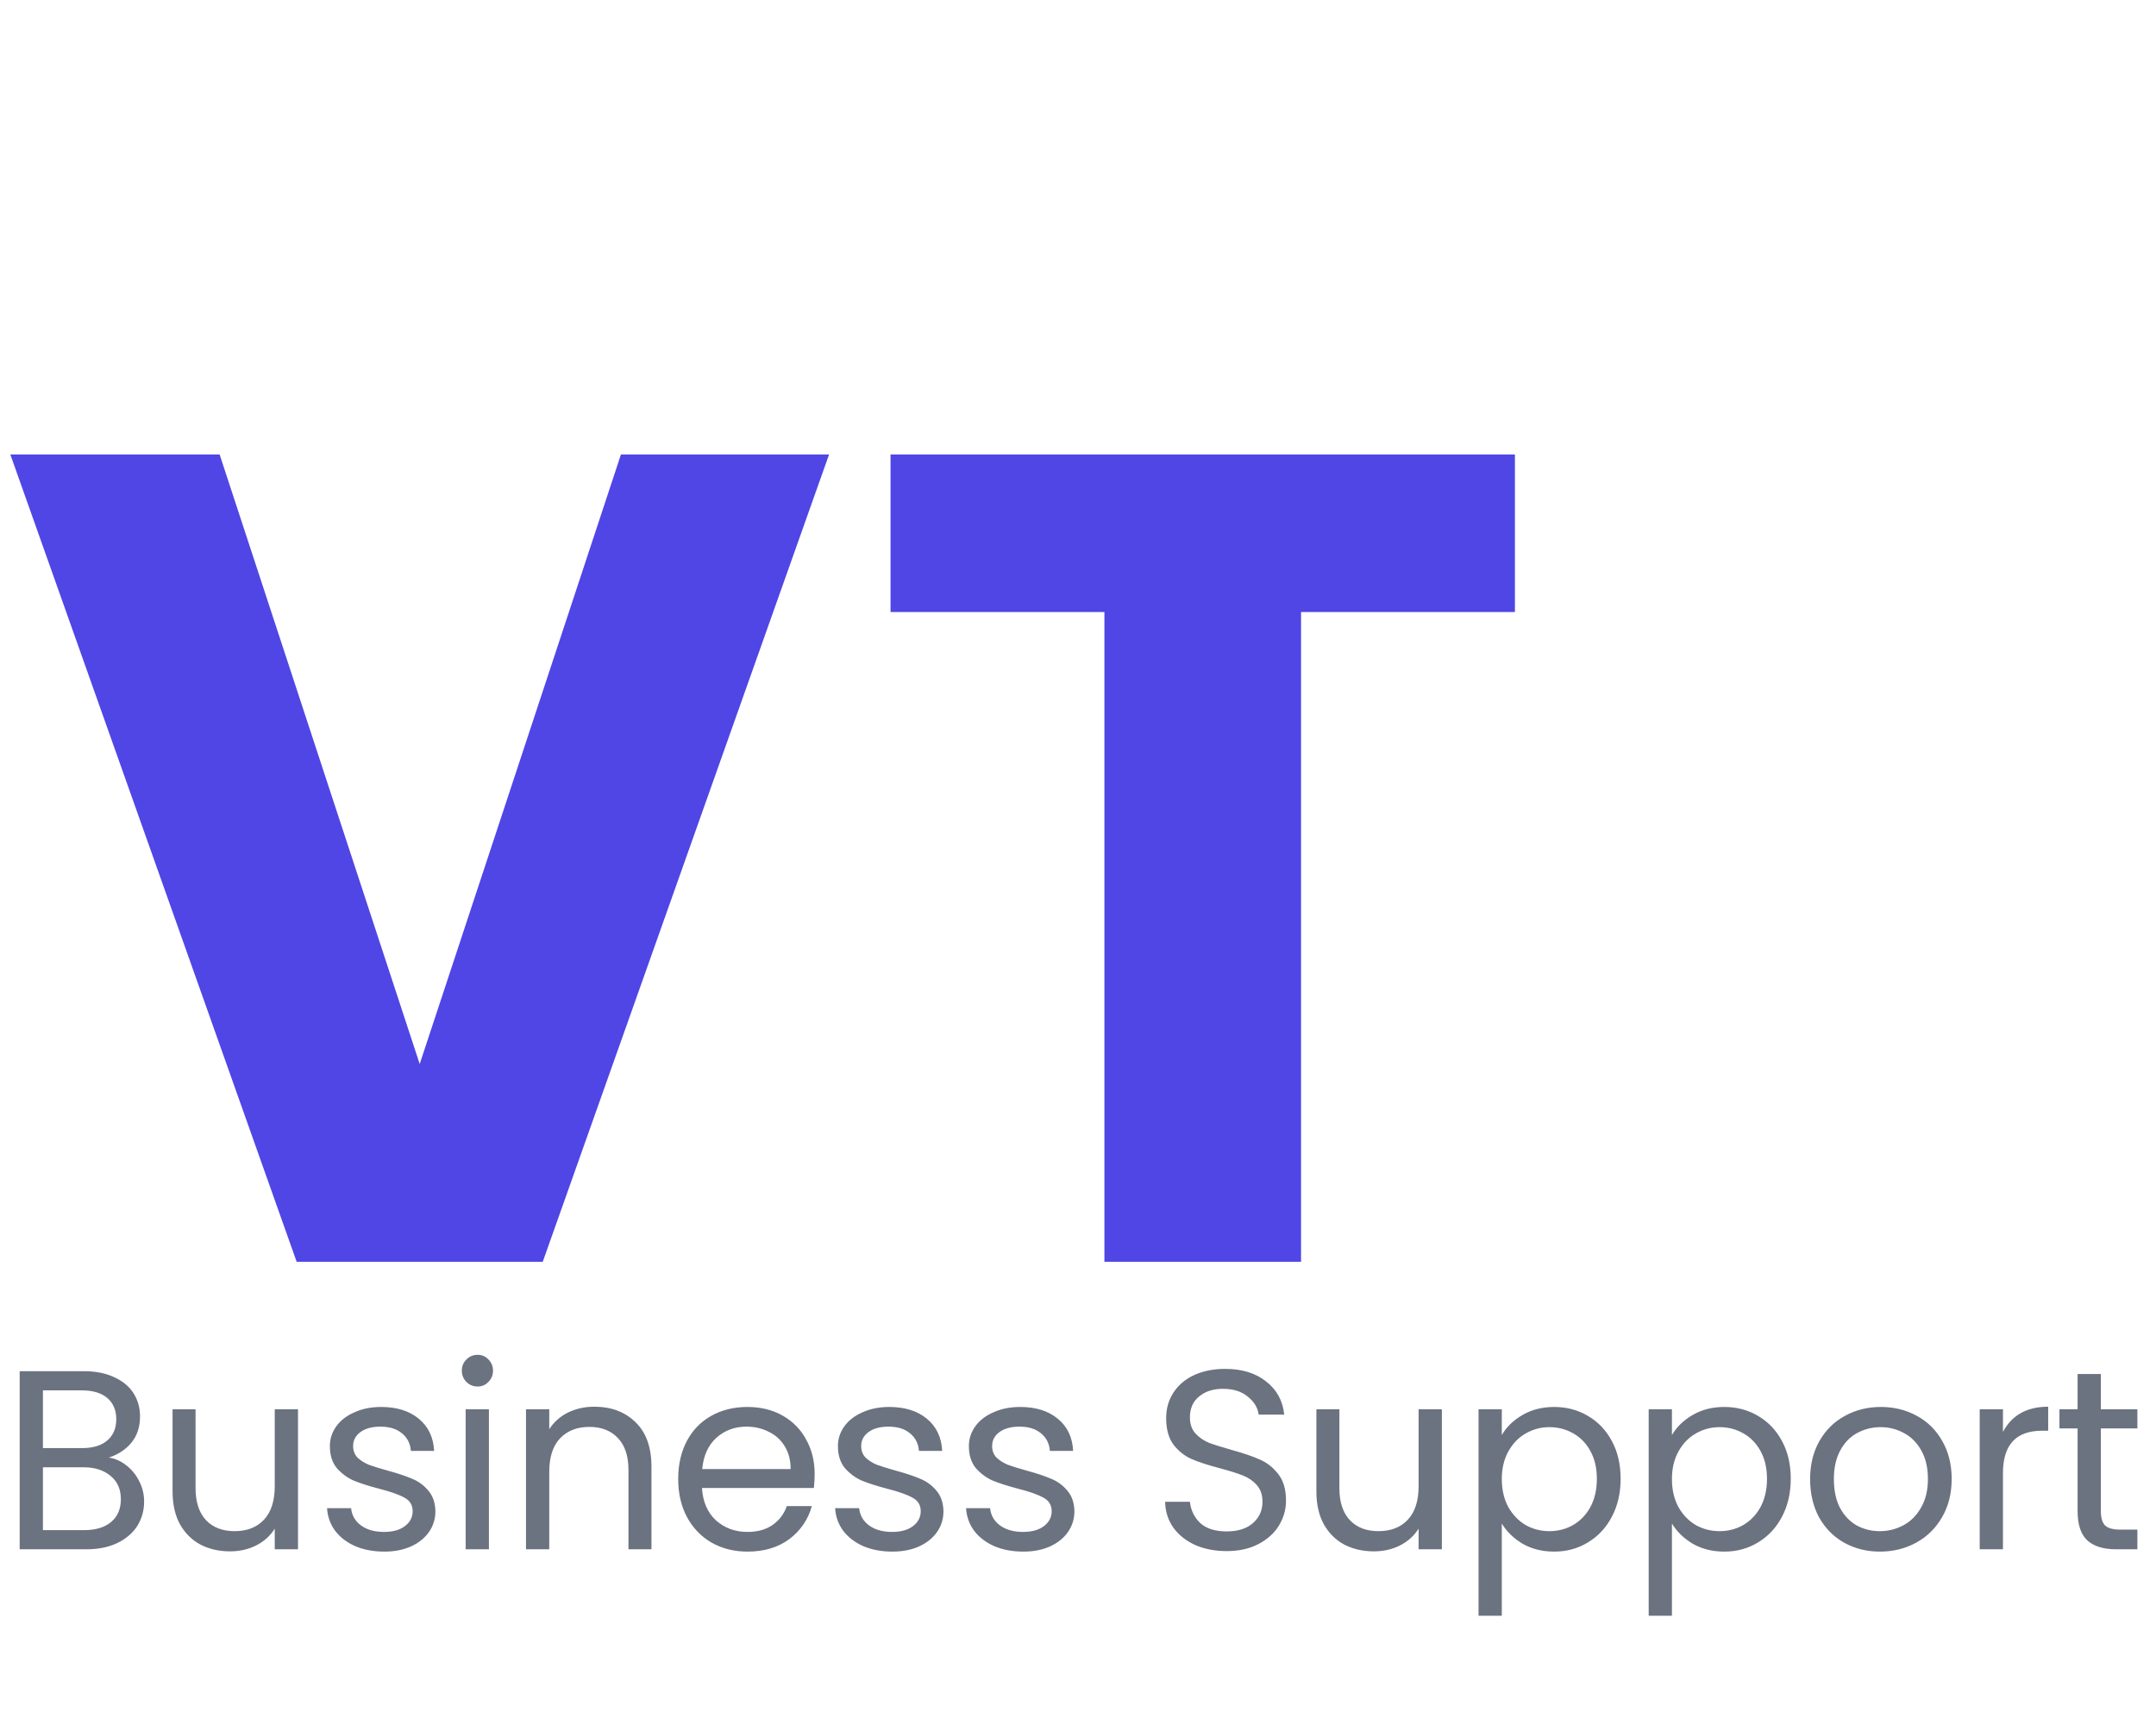
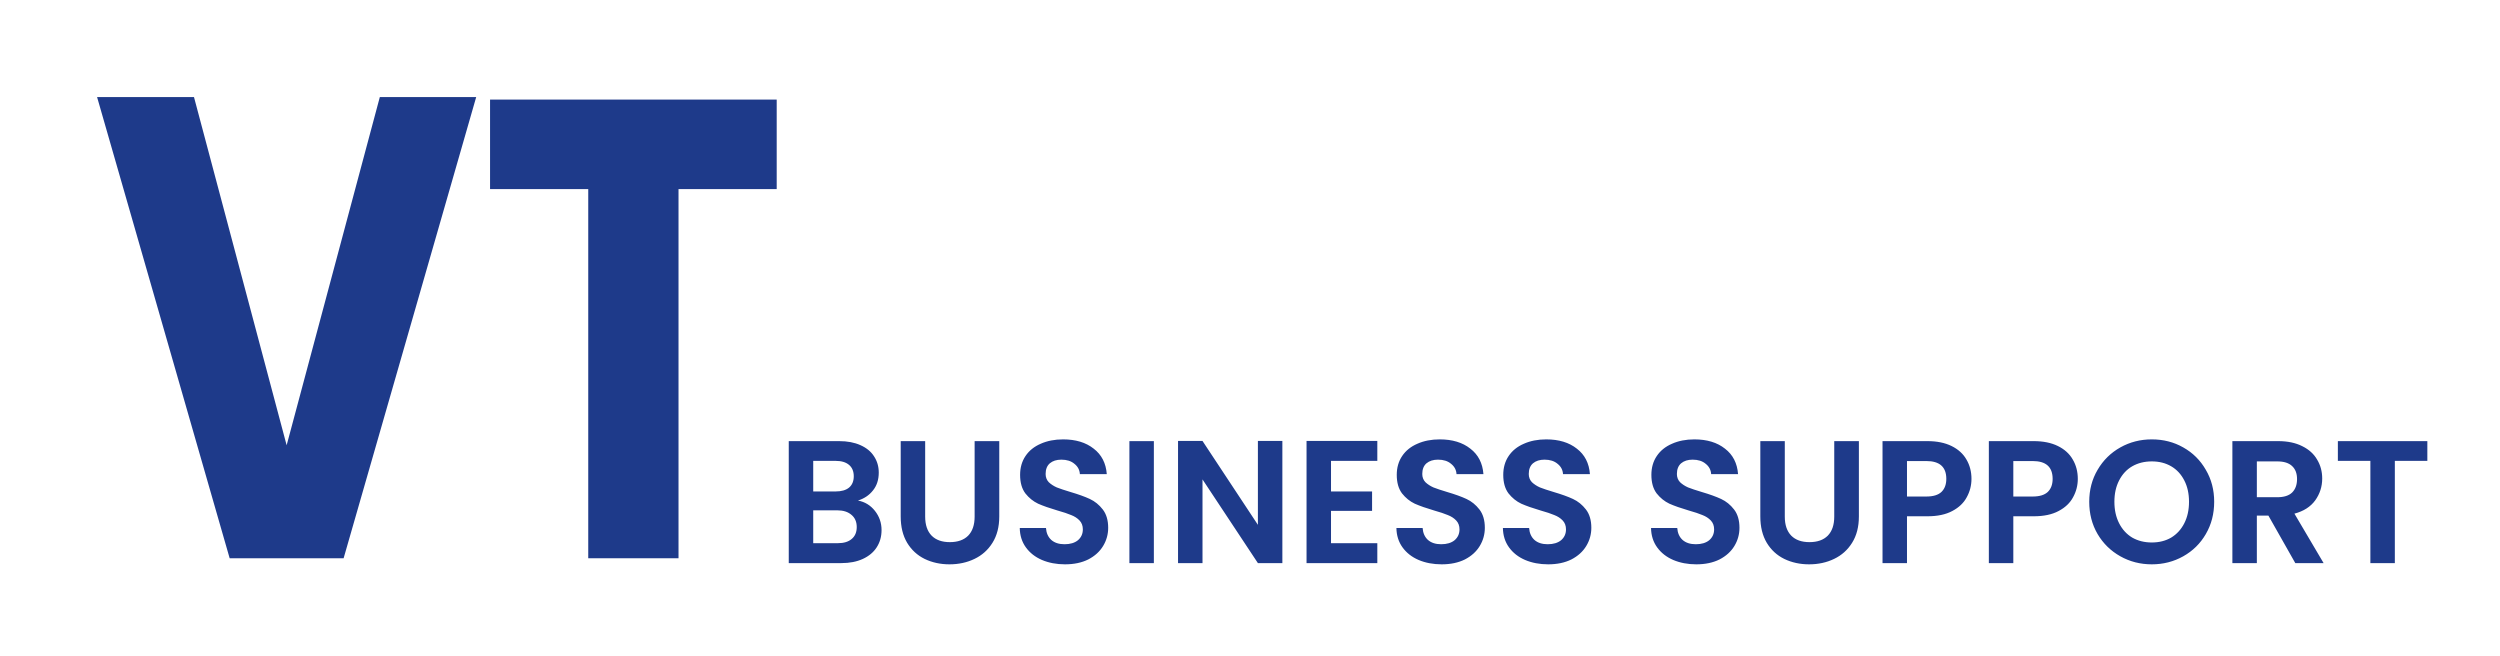
- <svg xmlns="http://www.w3.org/2000/svg" width="135" height="108" viewBox="0 0 135 108" fill="none">
-   <path d="M51.912 28.456L33.984 79H18.576L0.648 28.456H13.752L26.28 66.616L38.88 28.456H51.912ZM94.858 28.456V38.32H81.466V79H69.154V38.32H55.762V28.456H94.858Z" fill="#4F46E5" />
-   <path d="M6.816 91.256C7.221 91.32 7.589 91.485 7.92 91.752C8.261 92.019 8.528 92.349 8.72 92.744C8.923 93.139 9.024 93.56 9.024 94.008C9.024 94.573 8.88 95.085 8.592 95.544C8.304 95.992 7.883 96.349 7.328 96.616C6.784 96.872 6.139 97 5.392 97H1.232V85.848H5.232C5.989 85.848 6.635 85.976 7.168 86.232C7.701 86.477 8.101 86.813 8.368 87.24C8.635 87.667 8.768 88.147 8.768 88.68C8.768 89.341 8.587 89.891 8.224 90.328C7.872 90.755 7.403 91.064 6.816 91.256ZM2.688 90.664H5.136C5.819 90.664 6.347 90.504 6.72 90.184C7.093 89.864 7.28 89.421 7.28 88.856C7.28 88.291 7.093 87.848 6.72 87.528C6.347 87.208 5.808 87.048 5.104 87.048H2.688V90.664ZM5.264 95.8C5.989 95.8 6.555 95.629 6.96 95.288C7.365 94.947 7.568 94.472 7.568 93.864C7.568 93.245 7.355 92.76 6.928 92.408C6.501 92.045 5.931 91.864 5.216 91.864H2.688V95.8H5.264ZM18.66 88.232V97H17.204V95.704C16.927 96.152 16.538 96.504 16.037 96.76C15.546 97.005 15.002 97.128 14.405 97.128C13.722 97.128 13.108 96.989 12.565 96.712C12.021 96.424 11.588 95.997 11.268 95.432C10.959 94.867 10.805 94.179 10.805 93.368V88.232H12.245V93.176C12.245 94.04 12.463 94.707 12.9 95.176C13.338 95.635 13.935 95.864 14.693 95.864C15.471 95.864 16.084 95.624 16.532 95.144C16.98 94.664 17.204 93.965 17.204 93.048V88.232H18.66ZM24.063 97.144C23.391 97.144 22.788 97.032 22.255 96.808C21.721 96.573 21.3 96.253 20.991 95.848C20.681 95.432 20.511 94.957 20.479 94.424H21.983C22.026 94.861 22.228 95.219 22.591 95.496C22.964 95.773 23.45 95.912 24.047 95.912C24.602 95.912 25.039 95.789 25.359 95.544C25.679 95.299 25.839 94.989 25.839 94.616C25.839 94.232 25.668 93.949 25.327 93.768C24.985 93.576 24.457 93.389 23.743 93.208C23.092 93.037 22.559 92.867 22.143 92.696C21.738 92.515 21.386 92.253 21.087 91.912C20.799 91.56 20.655 91.101 20.655 90.536C20.655 90.088 20.788 89.677 21.055 89.304C21.322 88.931 21.7 88.637 22.191 88.424C22.681 88.2 23.241 88.088 23.871 88.088C24.841 88.088 25.625 88.333 26.223 88.824C26.82 89.315 27.14 89.987 27.183 90.84H25.727C25.695 90.381 25.508 90.013 25.167 89.736C24.836 89.459 24.388 89.32 23.823 89.32C23.3 89.32 22.884 89.432 22.575 89.656C22.265 89.88 22.111 90.173 22.111 90.536C22.111 90.824 22.201 91.064 22.383 91.256C22.575 91.437 22.809 91.587 23.087 91.704C23.375 91.811 23.77 91.933 24.271 92.072C24.9 92.243 25.412 92.413 25.807 92.584C26.201 92.744 26.538 92.989 26.815 93.32C27.103 93.651 27.252 94.083 27.263 94.616C27.263 95.096 27.13 95.528 26.863 95.912C26.596 96.296 26.218 96.6 25.727 96.824C25.247 97.037 24.692 97.144 24.063 97.144ZM29.91 86.808C29.633 86.808 29.398 86.712 29.206 86.52C29.014 86.328 28.918 86.093 28.918 85.816C28.918 85.539 29.014 85.304 29.206 85.112C29.398 84.92 29.633 84.824 29.91 84.824C30.177 84.824 30.401 84.92 30.582 85.112C30.774 85.304 30.87 85.539 30.87 85.816C30.87 86.093 30.774 86.328 30.582 86.52C30.401 86.712 30.177 86.808 29.91 86.808ZM30.614 88.232V97H29.158V88.232H30.614ZM37.208 88.072C38.274 88.072 39.138 88.397 39.8 89.048C40.461 89.688 40.792 90.616 40.792 91.832V97H39.352V92.04C39.352 91.165 39.133 90.499 38.696 90.04C38.258 89.571 37.661 89.336 36.904 89.336C36.136 89.336 35.522 89.576 35.064 90.056C34.616 90.536 34.392 91.235 34.392 92.152V97H32.936V88.232H34.392V89.48C34.68 89.032 35.069 88.685 35.56 88.44C36.061 88.195 36.61 88.072 37.208 88.072ZM51.01 92.28C51.01 92.557 50.994 92.851 50.962 93.16H43.954C44.008 94.024 44.301 94.701 44.834 95.192C45.378 95.672 46.034 95.912 46.802 95.912C47.431 95.912 47.954 95.768 48.37 95.48C48.797 95.181 49.096 94.787 49.266 94.296H50.834C50.599 95.139 50.13 95.827 49.426 96.36C48.722 96.883 47.847 97.144 46.802 97.144C45.97 97.144 45.224 96.957 44.562 96.584C43.911 96.211 43.4 95.683 43.026 95C42.653 94.307 42.466 93.507 42.466 92.6C42.466 91.693 42.648 90.899 43.01 90.216C43.373 89.533 43.88 89.011 44.53 88.648C45.191 88.275 45.949 88.088 46.802 88.088C47.634 88.088 48.37 88.269 49.01 88.632C49.65 88.995 50.141 89.496 50.482 90.136C50.834 90.765 51.01 91.48 51.01 92.28ZM49.506 91.976C49.506 91.421 49.383 90.947 49.138 90.552C48.893 90.147 48.557 89.843 48.13 89.64C47.714 89.427 47.25 89.32 46.738 89.32C46.002 89.32 45.373 89.555 44.85 90.024C44.338 90.493 44.045 91.144 43.97 91.976H49.506ZM55.876 97.144C55.204 97.144 54.601 97.032 54.068 96.808C53.535 96.573 53.113 96.253 52.804 95.848C52.495 95.432 52.324 94.957 52.292 94.424H53.796C53.839 94.861 54.041 95.219 54.404 95.496C54.777 95.773 55.263 95.912 55.86 95.912C56.415 95.912 56.852 95.789 57.172 95.544C57.492 95.299 57.652 94.989 57.652 94.616C57.652 94.232 57.481 93.949 57.14 93.768C56.799 93.576 56.271 93.389 55.556 93.208C54.905 93.037 54.372 92.867 53.956 92.696C53.551 92.515 53.199 92.253 52.9 91.912C52.612 91.56 52.468 91.101 52.468 90.536C52.468 90.088 52.601 89.677 52.868 89.304C53.135 88.931 53.513 88.637 54.004 88.424C54.495 88.2 55.055 88.088 55.684 88.088C56.655 88.088 57.439 88.333 58.036 88.824C58.633 89.315 58.953 89.987 58.996 90.84H57.54C57.508 90.381 57.321 90.013 56.98 89.736C56.649 89.459 56.201 89.32 55.636 89.32C55.113 89.32 54.697 89.432 54.388 89.656C54.079 89.88 53.924 90.173 53.924 90.536C53.924 90.824 54.015 91.064 54.196 91.256C54.388 91.437 54.623 91.587 54.9 91.704C55.188 91.811 55.583 91.933 56.084 92.072C56.713 92.243 57.225 92.413 57.62 92.584C58.015 92.744 58.351 92.989 58.628 93.32C58.916 93.651 59.065 94.083 59.076 94.616C59.076 95.096 58.943 95.528 58.676 95.912C58.409 96.296 58.031 96.6 57.54 96.824C57.06 97.037 56.505 97.144 55.876 97.144ZM64.075 97.144C63.403 97.144 62.801 97.032 62.267 96.808C61.734 96.573 61.313 96.253 61.003 95.848C60.694 95.432 60.523 94.957 60.491 94.424H61.995C62.038 94.861 62.241 95.219 62.603 95.496C62.977 95.773 63.462 95.912 64.059 95.912C64.614 95.912 65.051 95.789 65.371 95.544C65.691 95.299 65.851 94.989 65.851 94.616C65.851 94.232 65.681 93.949 65.339 93.768C64.998 93.576 64.47 93.389 63.755 93.208C63.105 93.037 62.571 92.867 62.155 92.696C61.75 92.515 61.398 92.253 61.099 91.912C60.811 91.56 60.667 91.101 60.667 90.536C60.667 90.088 60.801 89.677 61.067 89.304C61.334 88.931 61.713 88.637 62.203 88.424C62.694 88.2 63.254 88.088 63.883 88.088C64.854 88.088 65.638 88.333 66.235 88.824C66.833 89.315 67.153 89.987 67.195 90.84H65.739C65.707 90.381 65.521 90.013 65.179 89.736C64.849 89.459 64.401 89.32 63.835 89.32C63.313 89.32 62.897 89.432 62.587 89.656C62.278 89.88 62.123 90.173 62.123 90.536C62.123 90.824 62.214 91.064 62.395 91.256C62.587 91.437 62.822 91.587 63.099 91.704C63.387 91.811 63.782 91.933 64.283 92.072C64.913 92.243 65.425 92.413 65.819 92.584C66.214 92.744 66.55 92.989 66.827 93.32C67.115 93.651 67.265 94.083 67.275 94.616C67.275 95.096 67.142 95.528 66.875 95.912C66.609 96.296 66.23 96.6 65.739 96.824C65.259 97.037 64.705 97.144 64.075 97.144ZM76.812 97.112C76.076 97.112 75.415 96.984 74.828 96.728C74.252 96.461 73.799 96.099 73.468 95.64C73.138 95.171 72.967 94.632 72.956 94.024H74.508C74.562 94.547 74.775 94.989 75.148 95.352C75.532 95.704 76.087 95.88 76.812 95.88C77.506 95.88 78.05 95.709 78.444 95.368C78.85 95.016 79.052 94.568 79.052 94.024C79.052 93.597 78.935 93.251 78.7 92.984C78.466 92.717 78.172 92.515 77.82 92.376C77.468 92.237 76.994 92.088 76.396 91.928C75.66 91.736 75.068 91.544 74.62 91.352C74.183 91.16 73.804 90.861 73.484 90.456C73.175 90.04 73.02 89.485 73.02 88.792C73.02 88.184 73.175 87.645 73.484 87.176C73.794 86.707 74.226 86.344 74.78 86.088C75.346 85.832 75.991 85.704 76.716 85.704C77.762 85.704 78.615 85.965 79.276 86.488C79.948 87.011 80.327 87.704 80.412 88.568H78.812C78.759 88.141 78.535 87.768 78.14 87.448C77.746 87.117 77.223 86.952 76.572 86.952C75.964 86.952 75.468 87.112 75.084 87.432C74.7 87.741 74.508 88.179 74.508 88.744C74.508 89.149 74.62 89.48 74.844 89.736C75.079 89.992 75.362 90.189 75.692 90.328C76.034 90.456 76.508 90.605 77.116 90.776C77.852 90.979 78.444 91.181 78.892 91.384C79.34 91.576 79.724 91.88 80.044 92.296C80.364 92.701 80.524 93.256 80.524 93.96C80.524 94.504 80.38 95.016 80.092 95.496C79.804 95.976 79.378 96.365 78.812 96.664C78.247 96.963 77.58 97.112 76.812 97.112ZM90.283 88.232V97H88.827V95.704C88.55 96.152 88.16 96.504 87.659 96.76C87.168 97.005 86.624 97.128 86.027 97.128C85.344 97.128 84.731 96.989 84.187 96.712C83.643 96.424 83.211 95.997 82.891 95.432C82.582 94.867 82.427 94.179 82.427 93.368V88.232H83.867V93.176C83.867 94.04 84.086 94.707 84.523 95.176C84.96 95.635 85.558 95.864 86.315 95.864C87.094 95.864 87.707 95.624 88.155 95.144C88.603 94.664 88.827 93.965 88.827 93.048V88.232H90.283ZM94.037 89.848C94.325 89.347 94.752 88.931 95.317 88.6C95.893 88.259 96.56 88.088 97.317 88.088C98.096 88.088 98.8 88.275 99.429 88.648C100.069 89.021 100.571 89.549 100.933 90.232C101.296 90.904 101.477 91.688 101.477 92.584C101.477 93.469 101.296 94.259 100.933 94.952C100.571 95.645 100.069 96.184 99.429 96.568C98.8 96.952 98.096 97.144 97.317 97.144C96.571 97.144 95.909 96.979 95.333 96.648C94.768 96.307 94.336 95.885 94.037 95.384V101.16H92.581V88.232H94.037V89.848ZM99.989 92.584C99.989 91.923 99.856 91.347 99.589 90.856C99.323 90.365 98.96 89.992 98.501 89.736C98.053 89.48 97.557 89.352 97.013 89.352C96.48 89.352 95.984 89.485 95.525 89.752C95.077 90.008 94.715 90.387 94.437 90.888C94.171 91.379 94.037 91.949 94.037 92.6C94.037 93.261 94.171 93.843 94.437 94.344C94.715 94.835 95.077 95.213 95.525 95.48C95.984 95.736 96.48 95.864 97.013 95.864C97.557 95.864 98.053 95.736 98.501 95.48C98.96 95.213 99.323 94.835 99.589 94.344C99.856 93.843 99.989 93.256 99.989 92.584ZM104.69 89.848C104.978 89.347 105.405 88.931 105.97 88.6C106.546 88.259 107.213 88.088 107.97 88.088C108.749 88.088 109.453 88.275 110.082 88.648C110.722 89.021 111.223 89.549 111.586 90.232C111.949 90.904 112.13 91.688 112.13 92.584C112.13 93.469 111.949 94.259 111.586 94.952C111.223 95.645 110.722 96.184 110.082 96.568C109.453 96.952 108.749 97.144 107.97 97.144C107.223 97.144 106.562 96.979 105.986 96.648C105.421 96.307 104.989 95.885 104.69 95.384V101.16H103.234V88.232H104.69V89.848ZM110.642 92.584C110.642 91.923 110.509 91.347 110.242 90.856C109.975 90.365 109.613 89.992 109.154 89.736C108.706 89.48 108.21 89.352 107.666 89.352C107.133 89.352 106.637 89.485 106.178 89.752C105.73 90.008 105.367 90.387 105.09 90.888C104.823 91.379 104.69 91.949 104.69 92.6C104.69 93.261 104.823 93.843 105.09 94.344C105.367 94.835 105.73 95.213 106.178 95.48C106.637 95.736 107.133 95.864 107.666 95.864C108.21 95.864 108.706 95.736 109.154 95.48C109.613 95.213 109.975 94.835 110.242 94.344C110.509 93.843 110.642 93.256 110.642 92.584ZM117.71 97.144C116.889 97.144 116.142 96.957 115.47 96.584C114.809 96.211 114.286 95.683 113.902 95C113.529 94.307 113.342 93.507 113.342 92.6C113.342 91.704 113.534 90.915 113.918 90.232C114.313 89.539 114.846 89.011 115.518 88.648C116.19 88.275 116.942 88.088 117.774 88.088C118.606 88.088 119.358 88.275 120.03 88.648C120.702 89.011 121.23 89.533 121.614 90.216C122.009 90.899 122.206 91.693 122.206 92.6C122.206 93.507 122.004 94.307 121.598 95C121.204 95.683 120.665 96.211 119.982 96.584C119.3 96.957 118.542 97.144 117.71 97.144ZM117.71 95.864C118.233 95.864 118.724 95.741 119.182 95.496C119.641 95.251 120.009 94.883 120.286 94.392C120.574 93.901 120.718 93.304 120.718 92.6C120.718 91.896 120.58 91.299 120.302 90.808C120.025 90.317 119.662 89.955 119.214 89.72C118.766 89.475 118.281 89.352 117.758 89.352C117.225 89.352 116.734 89.475 116.286 89.72C115.849 89.955 115.497 90.317 115.23 90.808C114.964 91.299 114.83 91.896 114.83 92.6C114.83 93.315 114.958 93.917 115.214 94.408C115.481 94.899 115.833 95.267 116.27 95.512C116.708 95.747 117.188 95.864 117.71 95.864ZM125.417 89.656C125.673 89.155 126.035 88.765 126.505 88.488C126.985 88.211 127.566 88.072 128.249 88.072V89.576H127.865C126.233 89.576 125.417 90.461 125.417 92.232V97H123.961V88.232H125.417V89.656ZM131.546 89.432V94.6C131.546 95.027 131.636 95.331 131.818 95.512C131.999 95.683 132.314 95.768 132.762 95.768H133.834V97H132.522C131.711 97 131.103 96.813 130.698 96.44C130.292 96.067 130.09 95.453 130.09 94.6V89.432H128.954V88.232H130.09V86.024H131.546V88.232H133.834V89.432H131.546Z" fill="#6B7280" />
+ <svg xmlns="http://www.w3.org/2000/svg" width="515" height="135" viewBox="0 0 515 135" fill="none">
+   <path d="M160 20.514V38.953H139.774V115H121.179V38.953H100.952V20.514H160Z" fill="#1E3A8A" />
+   <path d="M98.095 20L70.784 115H47.311L20 20H39.962L59.048 91.724L78.242 20H98.095Z" fill="#1E3A8A" />
+   <path d="M176.74 103.112C178.156 103.376 179.32 104.084 180.232 105.236C181.144 106.388 181.6 107.708 181.6 109.196C181.6 110.54 181.264 111.728 180.592 112.76C179.944 113.768 178.996 114.56 177.748 115.136C176.5 115.712 175.024 116 173.32 116H162.484V90.872H172.852C174.556 90.872 176.02 91.148 177.244 91.7C178.492 92.252 179.428 93.02 180.052 94.004C180.7 94.988 181.024 96.104 181.024 97.352C181.024 98.816 180.628 100.04 179.836 101.024C179.068 102.008 178.036 102.704 176.74 103.112ZM167.524 101.24H172.132C173.332 101.24 174.256 100.976 174.904 100.448C175.552 99.896 175.876 99.116 175.876 98.108C175.876 97.1 175.552 96.32 174.904 95.768C174.256 95.216 173.332 94.94 172.132 94.94H167.524V101.24ZM172.6 111.896C173.824 111.896 174.772 111.608 175.444 111.032C176.14 110.456 176.488 109.64 176.488 108.584C176.488 107.504 176.128 106.664 175.408 106.064C174.688 105.44 173.716 105.128 172.492 105.128H167.524V111.896H172.6ZM190.585 90.872V106.424C190.585 108.128 191.029 109.436 191.917 110.348C192.805 111.236 194.053 111.68 195.661 111.68C197.293 111.68 198.553 111.236 199.441 110.348C200.329 109.436 200.773 108.128 200.773 106.424V90.872H205.849V106.388C205.849 108.524 205.381 110.336 204.445 111.824C203.533 113.288 202.297 114.392 200.737 115.136C199.201 115.88 197.485 116.252 195.589 116.252C193.717 116.252 192.013 115.88 190.477 115.136C188.965 114.392 187.765 113.288 186.877 111.824C185.989 110.336 185.545 108.524 185.545 106.388V90.872H190.585ZM219.394 116.252C217.642 116.252 216.058 115.952 214.642 115.352C213.25 114.752 212.146 113.888 211.33 112.76C210.514 111.632 210.094 110.3 210.07 108.764H215.47C215.542 109.796 215.902 110.612 216.55 111.212C217.222 111.812 218.134 112.112 219.286 112.112C220.462 112.112 221.386 111.836 222.058 111.284C222.73 110.708 223.066 109.964 223.066 109.052C223.066 108.308 222.838 107.696 222.382 107.216C221.926 106.736 221.35 106.364 220.654 106.1C219.982 105.812 219.046 105.5 217.846 105.164C216.214 104.684 214.882 104.216 213.85 103.76C212.842 103.28 211.966 102.572 211.222 101.636C210.502 100.676 210.142 99.404 210.142 97.82C210.142 96.332 210.514 95.036 211.258 93.932C212.002 92.828 213.046 91.988 214.39 91.412C215.734 90.812 217.27 90.512 218.998 90.512C221.59 90.512 223.69 91.148 225.298 92.42C226.93 93.668 227.83 95.42 227.998 97.676H222.454C222.406 96.812 222.034 96.104 221.338 95.552C220.666 94.976 219.766 94.688 218.638 94.688C217.654 94.688 216.862 94.94 216.262 95.444C215.686 95.948 215.398 96.68 215.398 97.64C215.398 98.312 215.614 98.876 216.046 99.332C216.502 99.764 217.054 100.124 217.702 100.412C218.374 100.676 219.31 100.988 220.51 101.348C222.142 101.828 223.474 102.308 224.506 102.788C225.538 103.268 226.426 103.988 227.17 104.948C227.914 105.908 228.286 107.168 228.286 108.728C228.286 110.072 227.938 111.32 227.242 112.472C226.546 113.624 225.526 114.548 224.182 115.244C222.838 115.916 221.242 116.252 219.394 116.252ZM237.696 90.872V116H232.656V90.872H237.696ZM264.167 116H259.127L247.715 98.756V116H242.675V90.836H247.715L259.127 108.116V90.836H264.167V116ZM274.188 94.94V101.24H282.648V105.236H274.188V111.896H283.728V116H269.148V90.836H283.728V94.94H274.188ZM296.984 116.252C295.232 116.252 293.648 115.952 292.232 115.352C290.84 114.752 289.736 113.888 288.92 112.76C288.104 111.632 287.684 110.3 287.66 108.764H293.06C293.132 109.796 293.492 110.612 294.14 111.212C294.812 111.812 295.724 112.112 296.876 112.112C298.052 112.112 298.976 111.836 299.648 111.284C300.32 110.708 300.656 109.964 300.656 109.052C300.656 108.308 300.428 107.696 299.972 107.216C299.516 106.736 298.94 106.364 298.244 106.1C297.572 105.812 296.636 105.5 295.436 105.164C293.804 104.684 292.472 104.216 291.44 103.76C290.432 103.28 289.556 102.572 288.812 101.636C288.092 100.676 287.732 99.404 287.732 97.82C287.732 96.332 288.104 95.036 288.848 93.932C289.592 92.828 290.636 91.988 291.98 91.412C293.324 90.812 294.86 90.512 296.588 90.512C299.18 90.512 301.28 91.148 302.888 92.42C304.52 93.668 305.42 95.42 305.588 97.676H300.044C299.996 96.812 299.624 96.104 298.928 95.552C298.256 94.976 297.356 94.688 296.228 94.688C295.244 94.688 294.452 94.94 293.852 95.444C293.276 95.948 292.988 96.68 292.988 97.64C292.988 98.312 293.204 98.876 293.636 99.332C294.092 99.764 294.644 100.124 295.292 100.412C295.964 100.676 296.9 100.988 298.1 101.348C299.732 101.828 301.064 102.308 302.096 102.788C303.128 103.268 304.016 103.988 304.76 104.948C305.504 105.908 305.876 107.168 305.876 108.728C305.876 110.072 305.528 111.32 304.832 112.472C304.136 113.624 303.116 114.548 301.772 115.244C300.428 115.916 298.832 116.252 296.984 116.252ZM318.922 116.252C317.17 116.252 315.586 115.952 314.17 115.352C312.778 114.752 311.674 113.888 310.858 112.76C310.042 111.632 309.622 110.3 309.598 108.764H314.998C315.07 109.796 315.43 110.612 316.078 111.212C316.75 111.812 317.662 112.112 318.814 112.112C319.99 112.112 320.914 111.836 321.586 111.284C322.258 110.708 322.594 109.964 322.594 109.052C322.594 108.308 322.366 107.696 321.91 107.216C321.454 106.736 320.878 106.364 320.182 106.1C319.51 105.812 318.574 105.5 317.374 105.164C315.742 104.684 314.41 104.216 313.378 103.76C312.37 103.28 311.494 102.572 310.75 101.636C310.03 100.676 309.67 99.404 309.67 97.82C309.67 96.332 310.042 95.036 310.786 93.932C311.53 92.828 312.574 91.988 313.918 91.412C315.262 90.812 316.798 90.512 318.526 90.512C321.118 90.512 323.218 91.148 324.826 92.42C326.458 93.668 327.358 95.42 327.526 97.676H321.982C321.934 96.812 321.562 96.104 320.866 95.552C320.194 94.976 319.294 94.688 318.166 94.688C317.182 94.688 316.39 94.94 315.79 95.444C315.214 95.948 314.926 96.68 314.926 97.64C314.926 98.312 315.142 98.876 315.574 99.332C316.03 99.764 316.582 100.124 317.23 100.412C317.902 100.676 318.838 100.988 320.038 101.348C321.67 101.828 323.002 102.308 324.034 102.788C325.066 103.268 325.954 103.988 326.698 104.948C327.442 105.908 327.814 107.168 327.814 108.728C327.814 110.072 327.466 111.32 326.77 112.472C326.074 113.624 325.054 114.548 323.71 115.244C322.366 115.916 320.77 116.252 318.922 116.252ZM349.437 116.252C347.685 116.252 346.101 115.952 344.685 115.352C343.293 114.752 342.189 113.888 341.373 112.76C340.557 111.632 340.137 110.3 340.113 108.764H345.513C345.585 109.796 345.945 110.612 346.593 111.212C347.265 111.812 348.177 112.112 349.329 112.112C350.505 112.112 351.429 111.836 352.101 111.284C352.773 110.708 353.109 109.964 353.109 109.052C353.109 108.308 352.881 107.696 352.425 107.216C351.969 106.736 351.393 106.364 350.697 106.1C350.025 105.812 349.089 105.5 347.889 105.164C346.257 104.684 344.925 104.216 343.893 103.76C342.885 103.28 342.009 102.572 341.265 101.636C340.545 100.676 340.185 99.404 340.185 97.82C340.185 96.332 340.557 95.036 341.301 93.932C342.045 92.828 343.089 91.988 344.433 91.412C345.777 90.812 347.313 90.512 349.041 90.512C351.633 90.512 353.733 91.148 355.341 92.42C356.973 93.668 357.873 95.42 358.041 97.676H352.497C352.449 96.812 352.077 96.104 351.381 95.552C350.709 94.976 349.809 94.688 348.681 94.688C347.697 94.688 346.905 94.94 346.305 95.444C345.729 95.948 345.441 96.68 345.441 97.64C345.441 98.312 345.657 98.876 346.089 99.332C346.545 99.764 347.097 100.124 347.745 100.412C348.417 100.676 349.353 100.988 350.553 101.348C352.185 101.828 353.517 102.308 354.549 102.788C355.581 103.268 356.469 103.988 357.213 104.948C357.957 105.908 358.329 107.168 358.329 108.728C358.329 110.072 357.981 111.32 357.285 112.472C356.589 113.624 355.569 114.548 354.225 115.244C352.881 115.916 351.285 116.252 349.437 116.252ZM367.667 90.872V106.424C367.667 108.128 368.111 109.436 368.999 110.348C369.887 111.236 371.135 111.68 372.743 111.68C374.375 111.68 375.635 111.236 376.523 110.348C377.411 109.436 377.855 108.128 377.855 106.424V90.872H382.931V106.388C382.931 108.524 382.463 110.336 381.527 111.824C380.615 113.288 379.379 114.392 377.819 115.136C376.283 115.88 374.567 116.252 372.671 116.252C370.799 116.252 369.095 115.88 367.559 115.136C366.047 114.392 364.847 113.288 363.959 111.824C363.071 110.336 362.627 108.524 362.627 106.388V90.872H367.667ZM406.124 98.648C406.124 99.992 405.8 101.252 405.152 102.428C404.528 103.604 403.532 104.552 402.164 105.272C400.82 105.992 399.116 106.352 397.052 106.352H392.84V116H387.8V90.872H397.052C398.996 90.872 400.652 91.208 402.02 91.88C403.388 92.552 404.408 93.476 405.08 94.652C405.776 95.828 406.124 97.16 406.124 98.648ZM396.836 102.284C398.228 102.284 399.26 101.972 399.932 101.348C400.604 100.7 400.94 99.8 400.94 98.648C400.94 96.2 399.572 94.976 396.836 94.976H392.84V102.284H396.836ZM428.027 98.648C428.027 99.992 427.703 101.252 427.055 102.428C426.431 103.604 425.435 104.552 424.067 105.272C422.723 105.992 421.019 106.352 418.955 106.352H414.743V116H409.703V90.872H418.955C420.899 90.872 422.555 91.208 423.923 91.88C425.291 92.552 426.311 93.476 426.983 94.652C427.679 95.828 428.027 97.16 428.027 98.648ZM418.739 102.284C420.131 102.284 421.163 101.972 421.835 101.348C422.507 100.7 422.843 99.8 422.843 98.648C422.843 96.2 421.475 94.976 418.739 94.976H414.743V102.284H418.739ZM443.269 116.252C440.917 116.252 438.757 115.7 436.789 114.596C434.821 113.492 433.261 111.968 432.109 110.024C430.957 108.056 430.381 105.836 430.381 103.364C430.381 100.916 430.957 98.72 432.109 96.776C433.261 94.808 434.821 93.272 436.789 92.168C438.757 91.064 440.917 90.512 443.269 90.512C445.645 90.512 447.805 91.064 449.749 92.168C451.717 93.272 453.265 94.808 454.393 96.776C455.545 98.72 456.121 100.916 456.121 103.364C456.121 105.836 455.545 108.056 454.393 110.024C453.265 111.968 451.717 113.492 449.749 114.596C447.781 115.7 445.621 116.252 443.269 116.252ZM443.269 111.752C444.781 111.752 446.113 111.416 447.265 110.744C448.417 110.048 449.317 109.064 449.965 107.792C450.613 106.52 450.937 105.044 450.937 103.364C450.937 101.684 450.613 100.22 449.965 98.972C449.317 97.7 448.417 96.728 447.265 96.056C446.113 95.384 444.781 95.048 443.269 95.048C441.757 95.048 440.413 95.384 439.237 96.056C438.085 96.728 437.185 97.7 436.537 98.972C435.889 100.22 435.565 101.684 435.565 103.364C435.565 105.044 435.889 106.52 436.537 107.792C437.185 109.064 438.085 110.048 439.237 110.744C440.413 111.416 441.757 111.752 443.269 111.752ZM472.831 116L467.287 106.208H464.911V116H459.871V90.872H469.303C471.247 90.872 472.903 91.22 474.271 91.916C475.639 92.588 476.659 93.512 477.331 94.688C478.027 95.84 478.375 97.136 478.375 98.576C478.375 100.232 477.895 101.732 476.935 103.076C475.975 104.396 474.547 105.308 472.651 105.812L478.663 116H472.831ZM464.911 102.428H469.123C470.491 102.428 471.511 102.104 472.183 101.456C472.855 100.784 473.191 99.86 473.191 98.684C473.191 97.532 472.855 96.644 472.183 96.02C471.511 95.372 470.491 95.048 469.123 95.048H464.911V102.428ZM500.033 90.872V94.94H493.337V116H488.297V94.94H481.601V90.872H500.033Z" fill="#1E3A8A" />
</svg>
